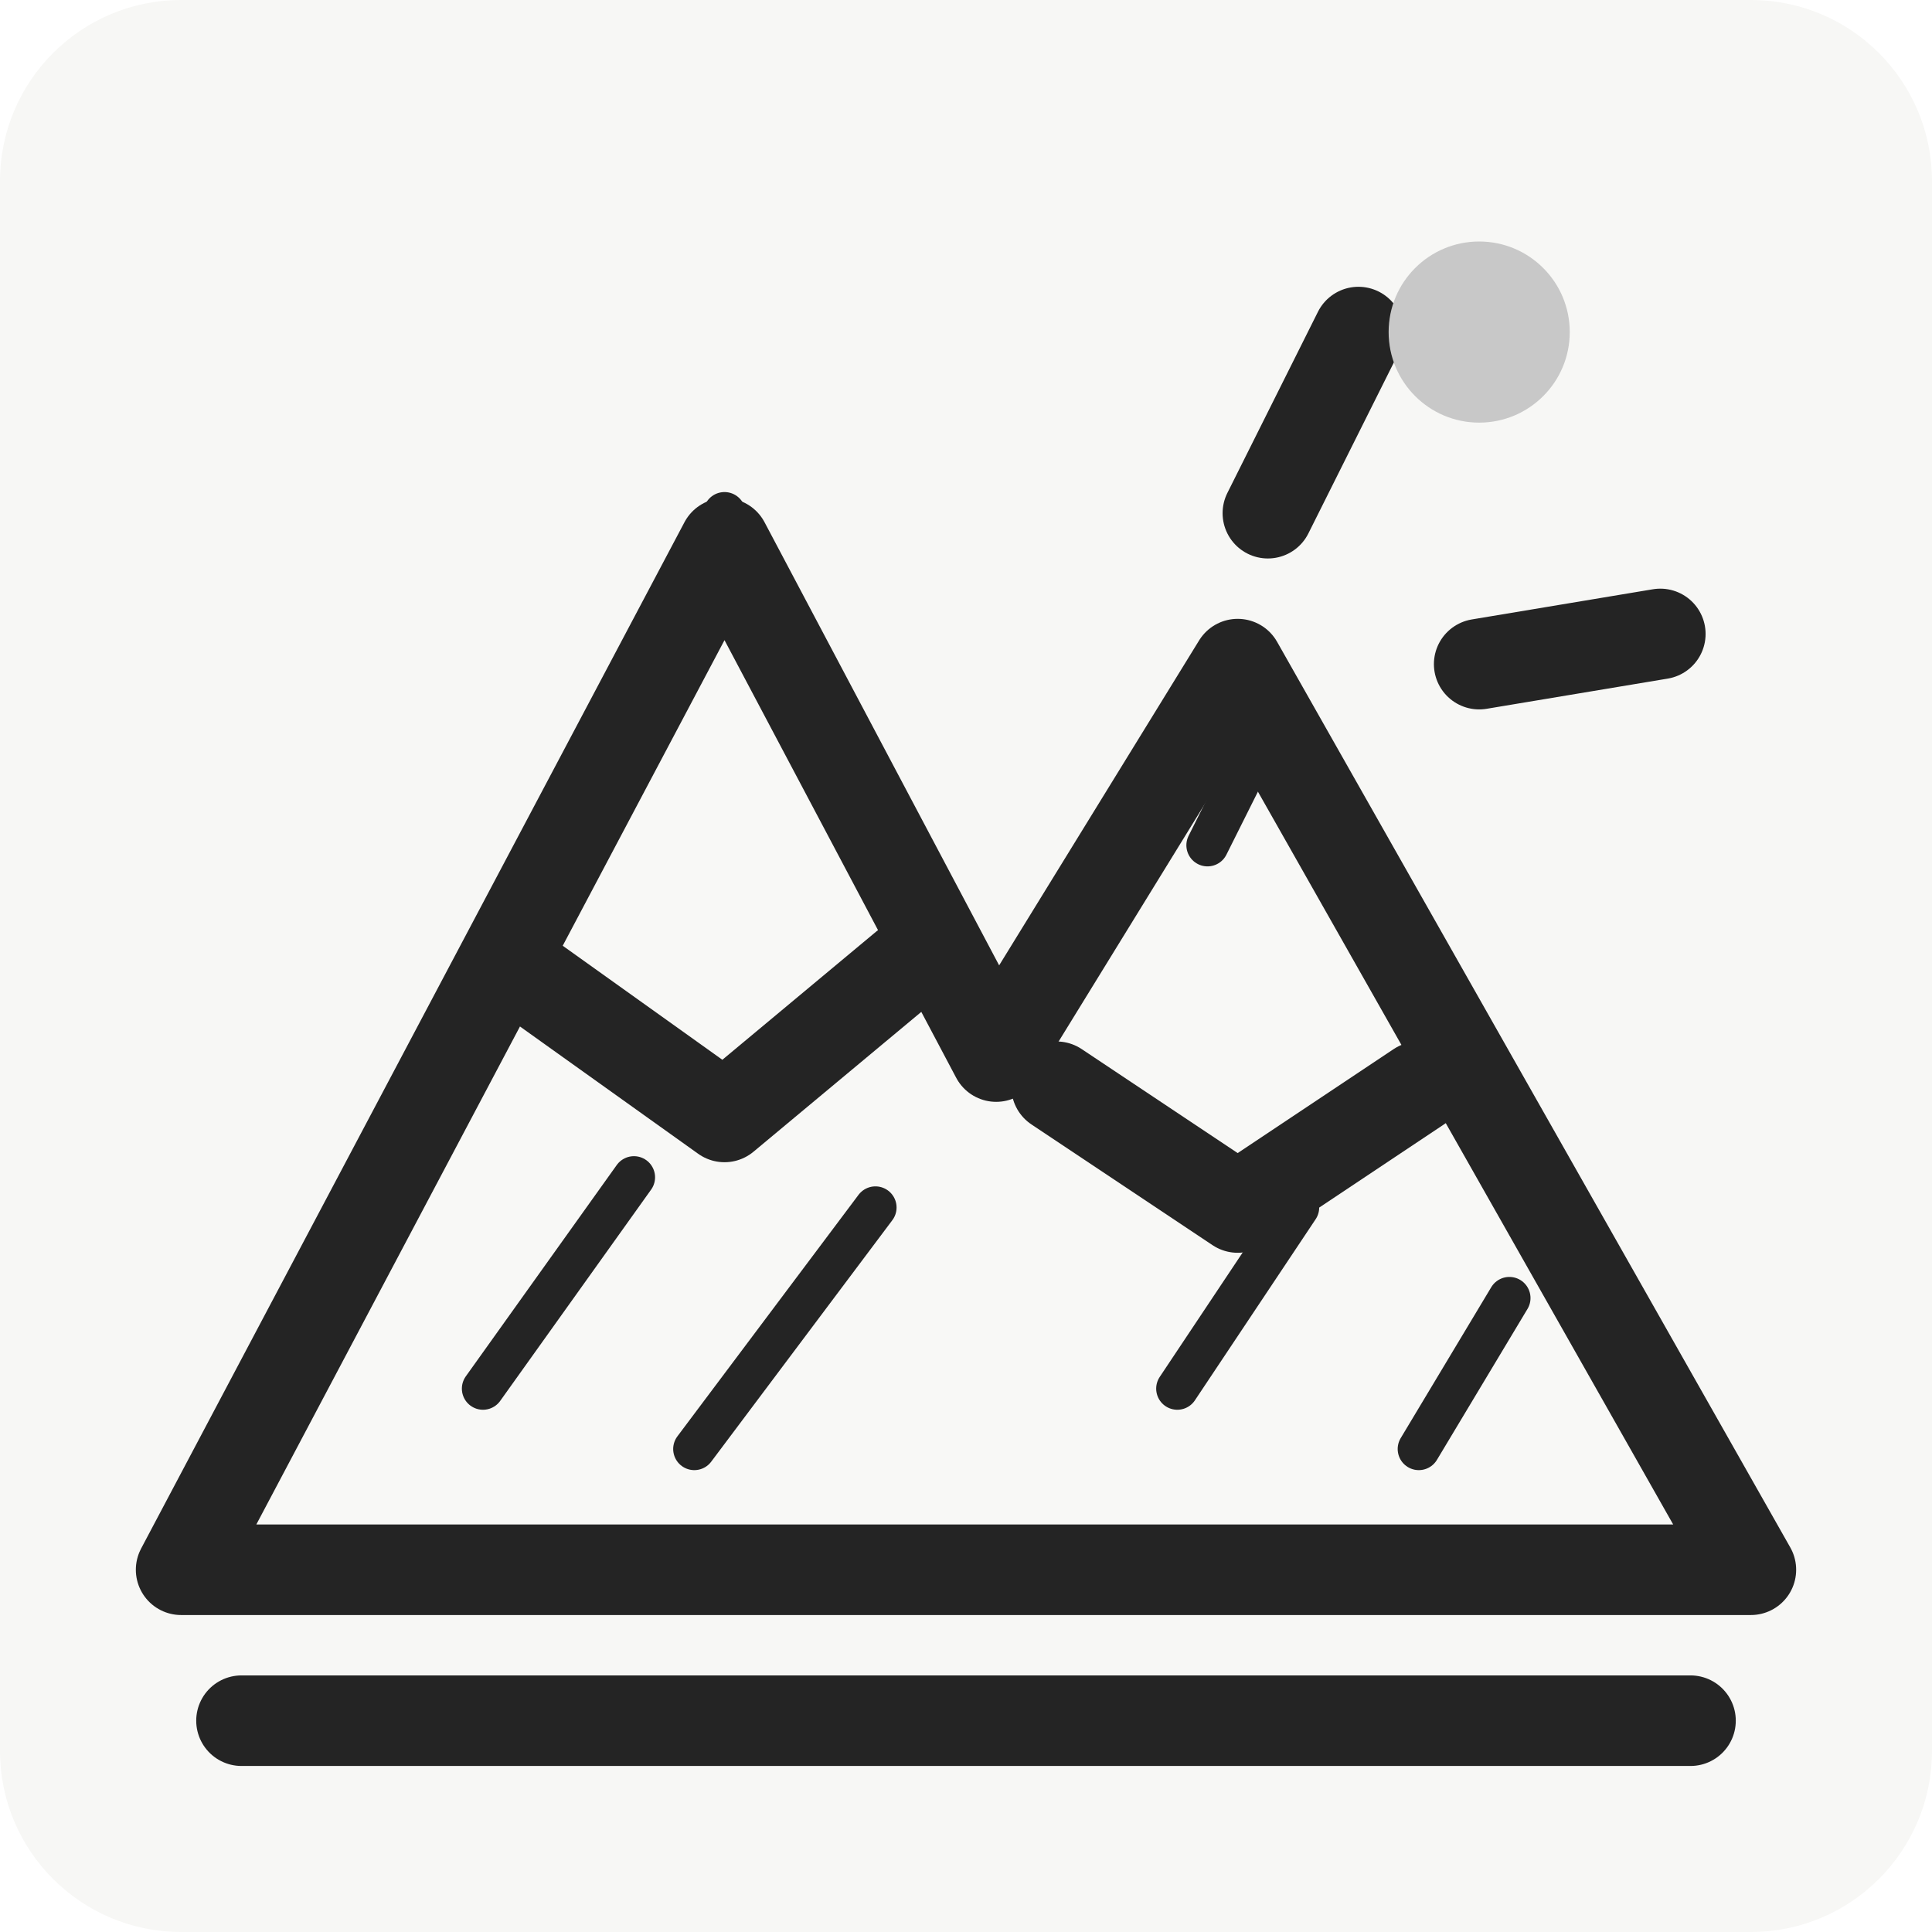
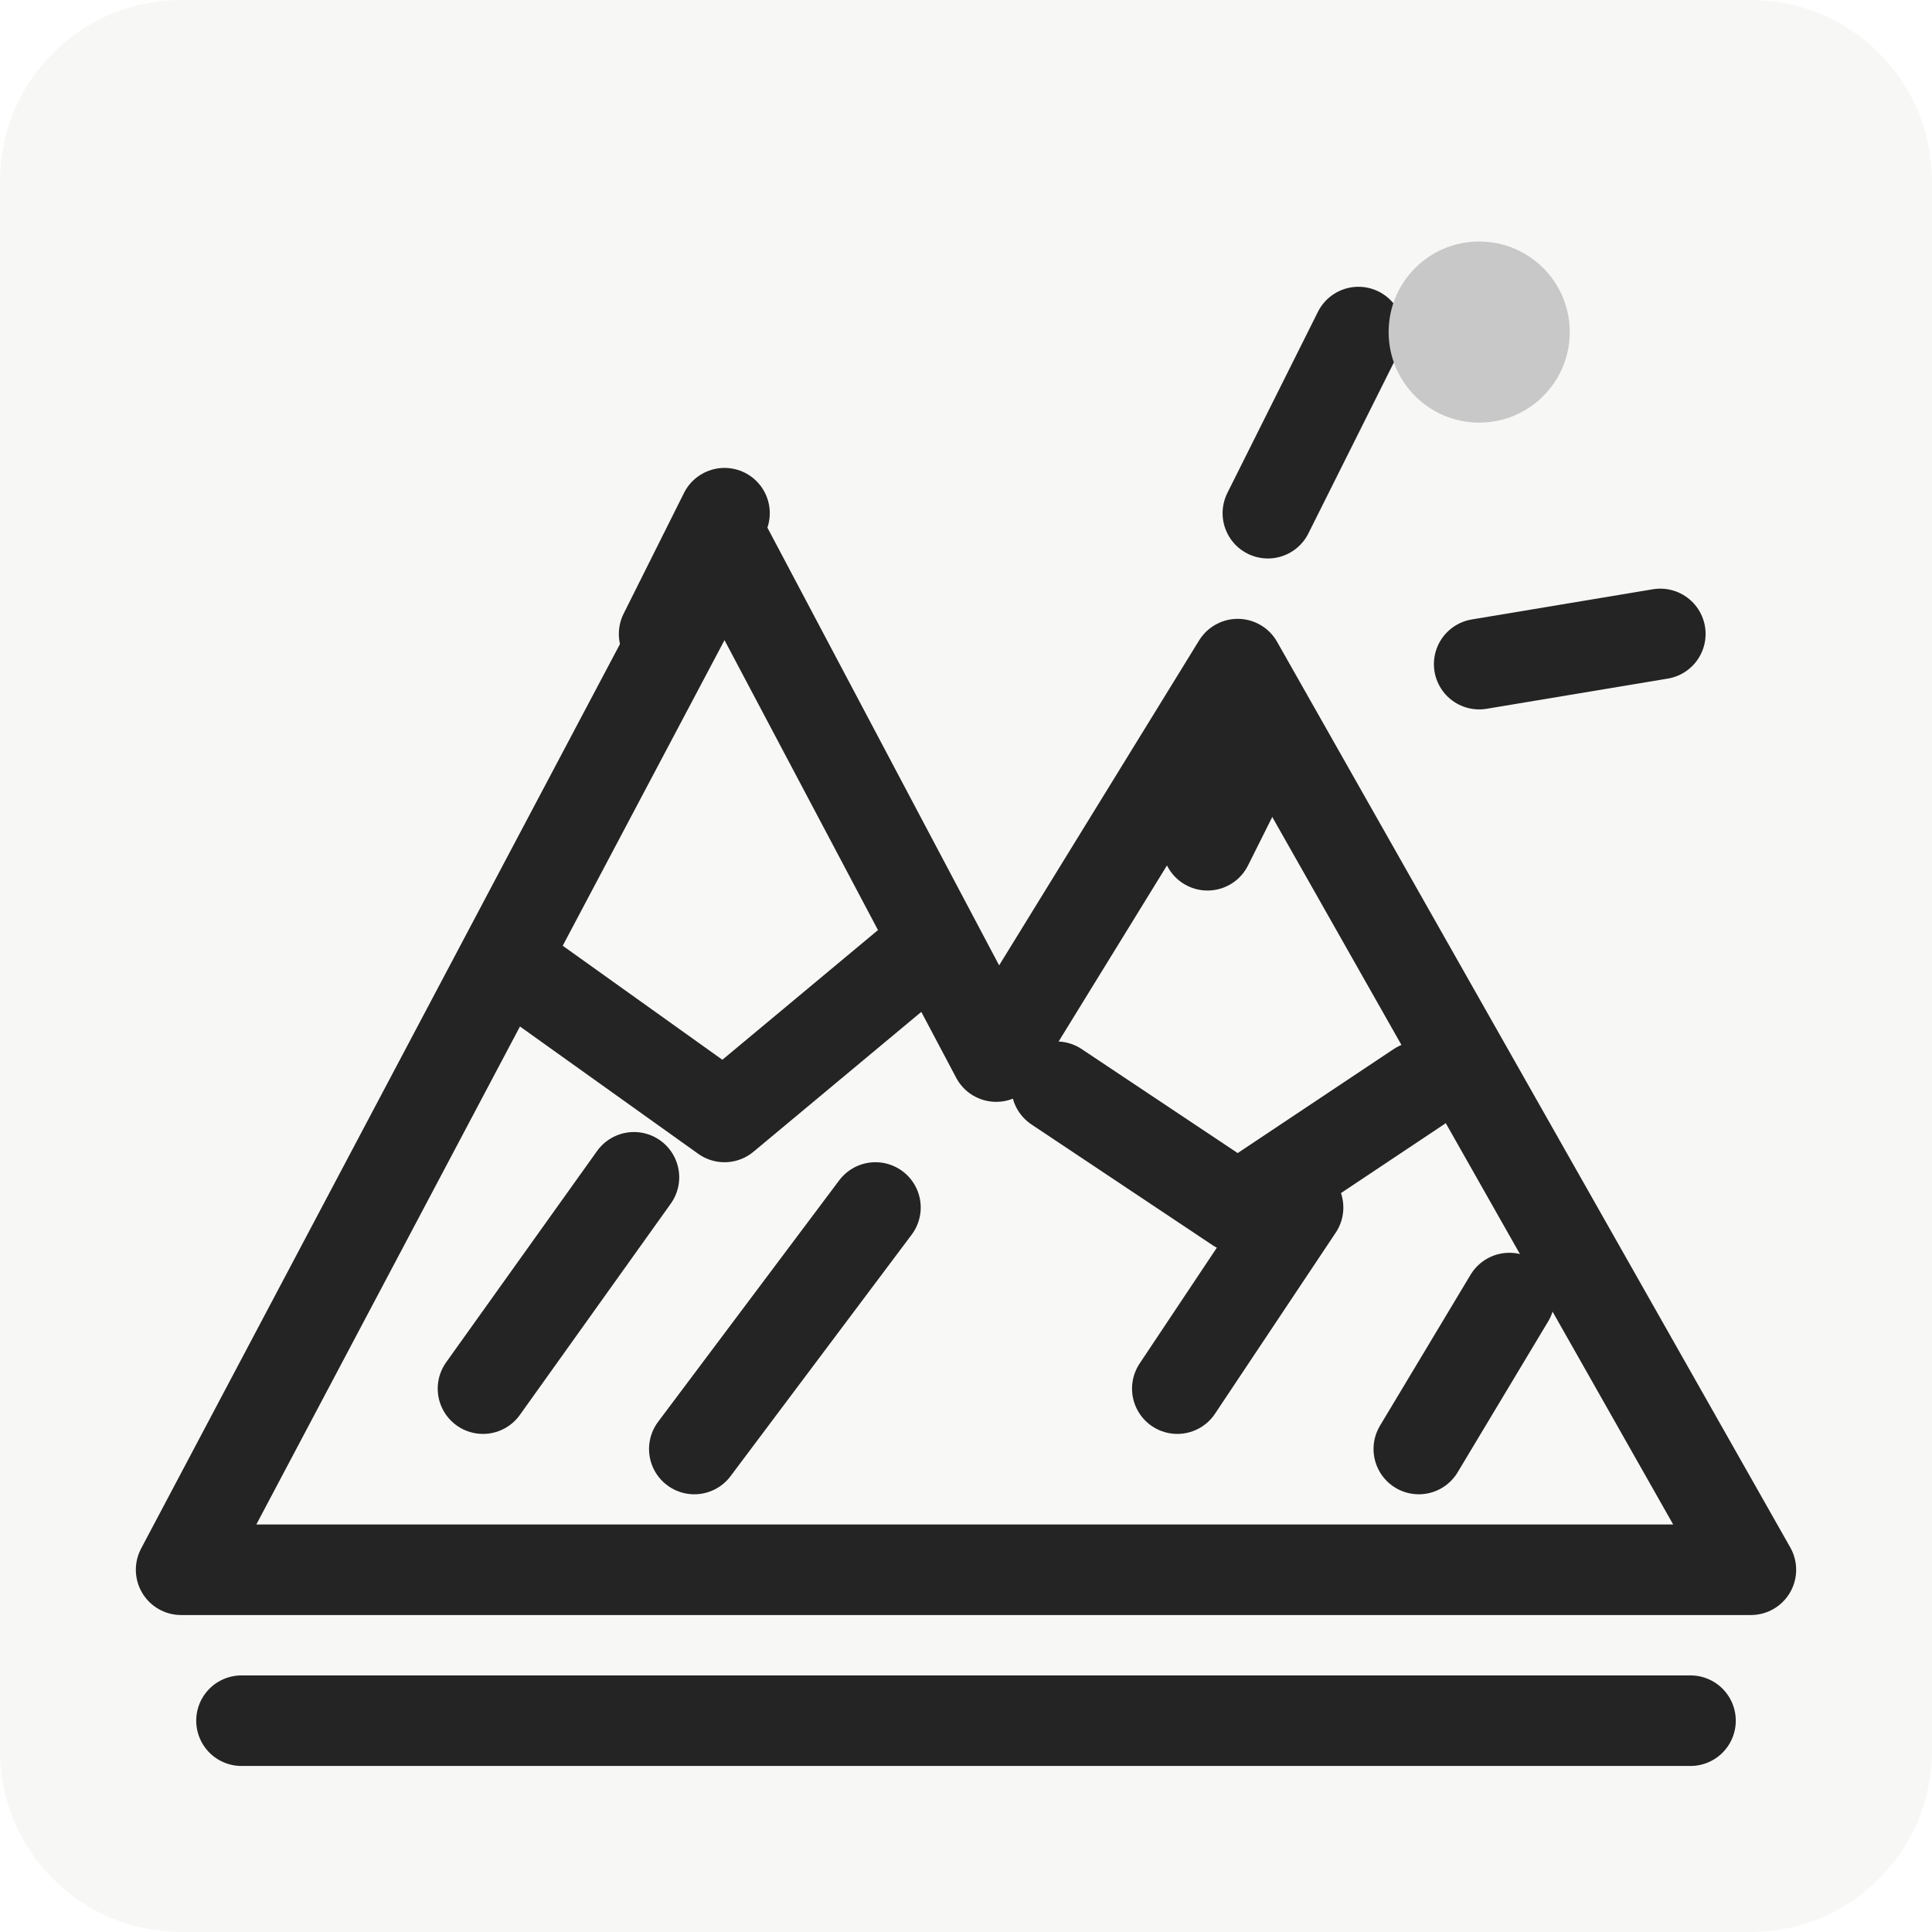
- <svg xmlns="http://www.w3.org/2000/svg" viewBox="0 0 64 64" fill="none" stroke="#242424" stroke-width="3" stroke-linecap="round" stroke-linejoin="round">
+ <svg xmlns="http://www.w3.org/2000/svg" stroke-width="3" viewBox="0 0 64 64" fill="none" stroke="#242424" stroke-linecap="round" stroke-linejoin="round">
  <rect width="64" height="64" rx="6" fill="#f7f7f5" stroke="none" />
  <path d="m6 52 18-34 9 17 8-13 17 30H6Z" fill="#f8f8f6" />
  <path d="m17 32 7 5 6-5m5 4 6 4 6-4M8 57h48M42 17l3-6m4 11 6-1" />
  <circle cx="49" cy="11" r="3" fill="#c8c8c8" stroke="none" />
-   <path d="m16 46 5-7m2 9 6-8m10 6 4-6m4 8 3-5M22 21l2-4m16 11 2-4" stroke-width="1.4" />
+   <path d="m16 46 5-7m2 9 6-8m10 6 4-6m4 8 3-5M22 21l2-4m16 11 2-4" />
</svg>
